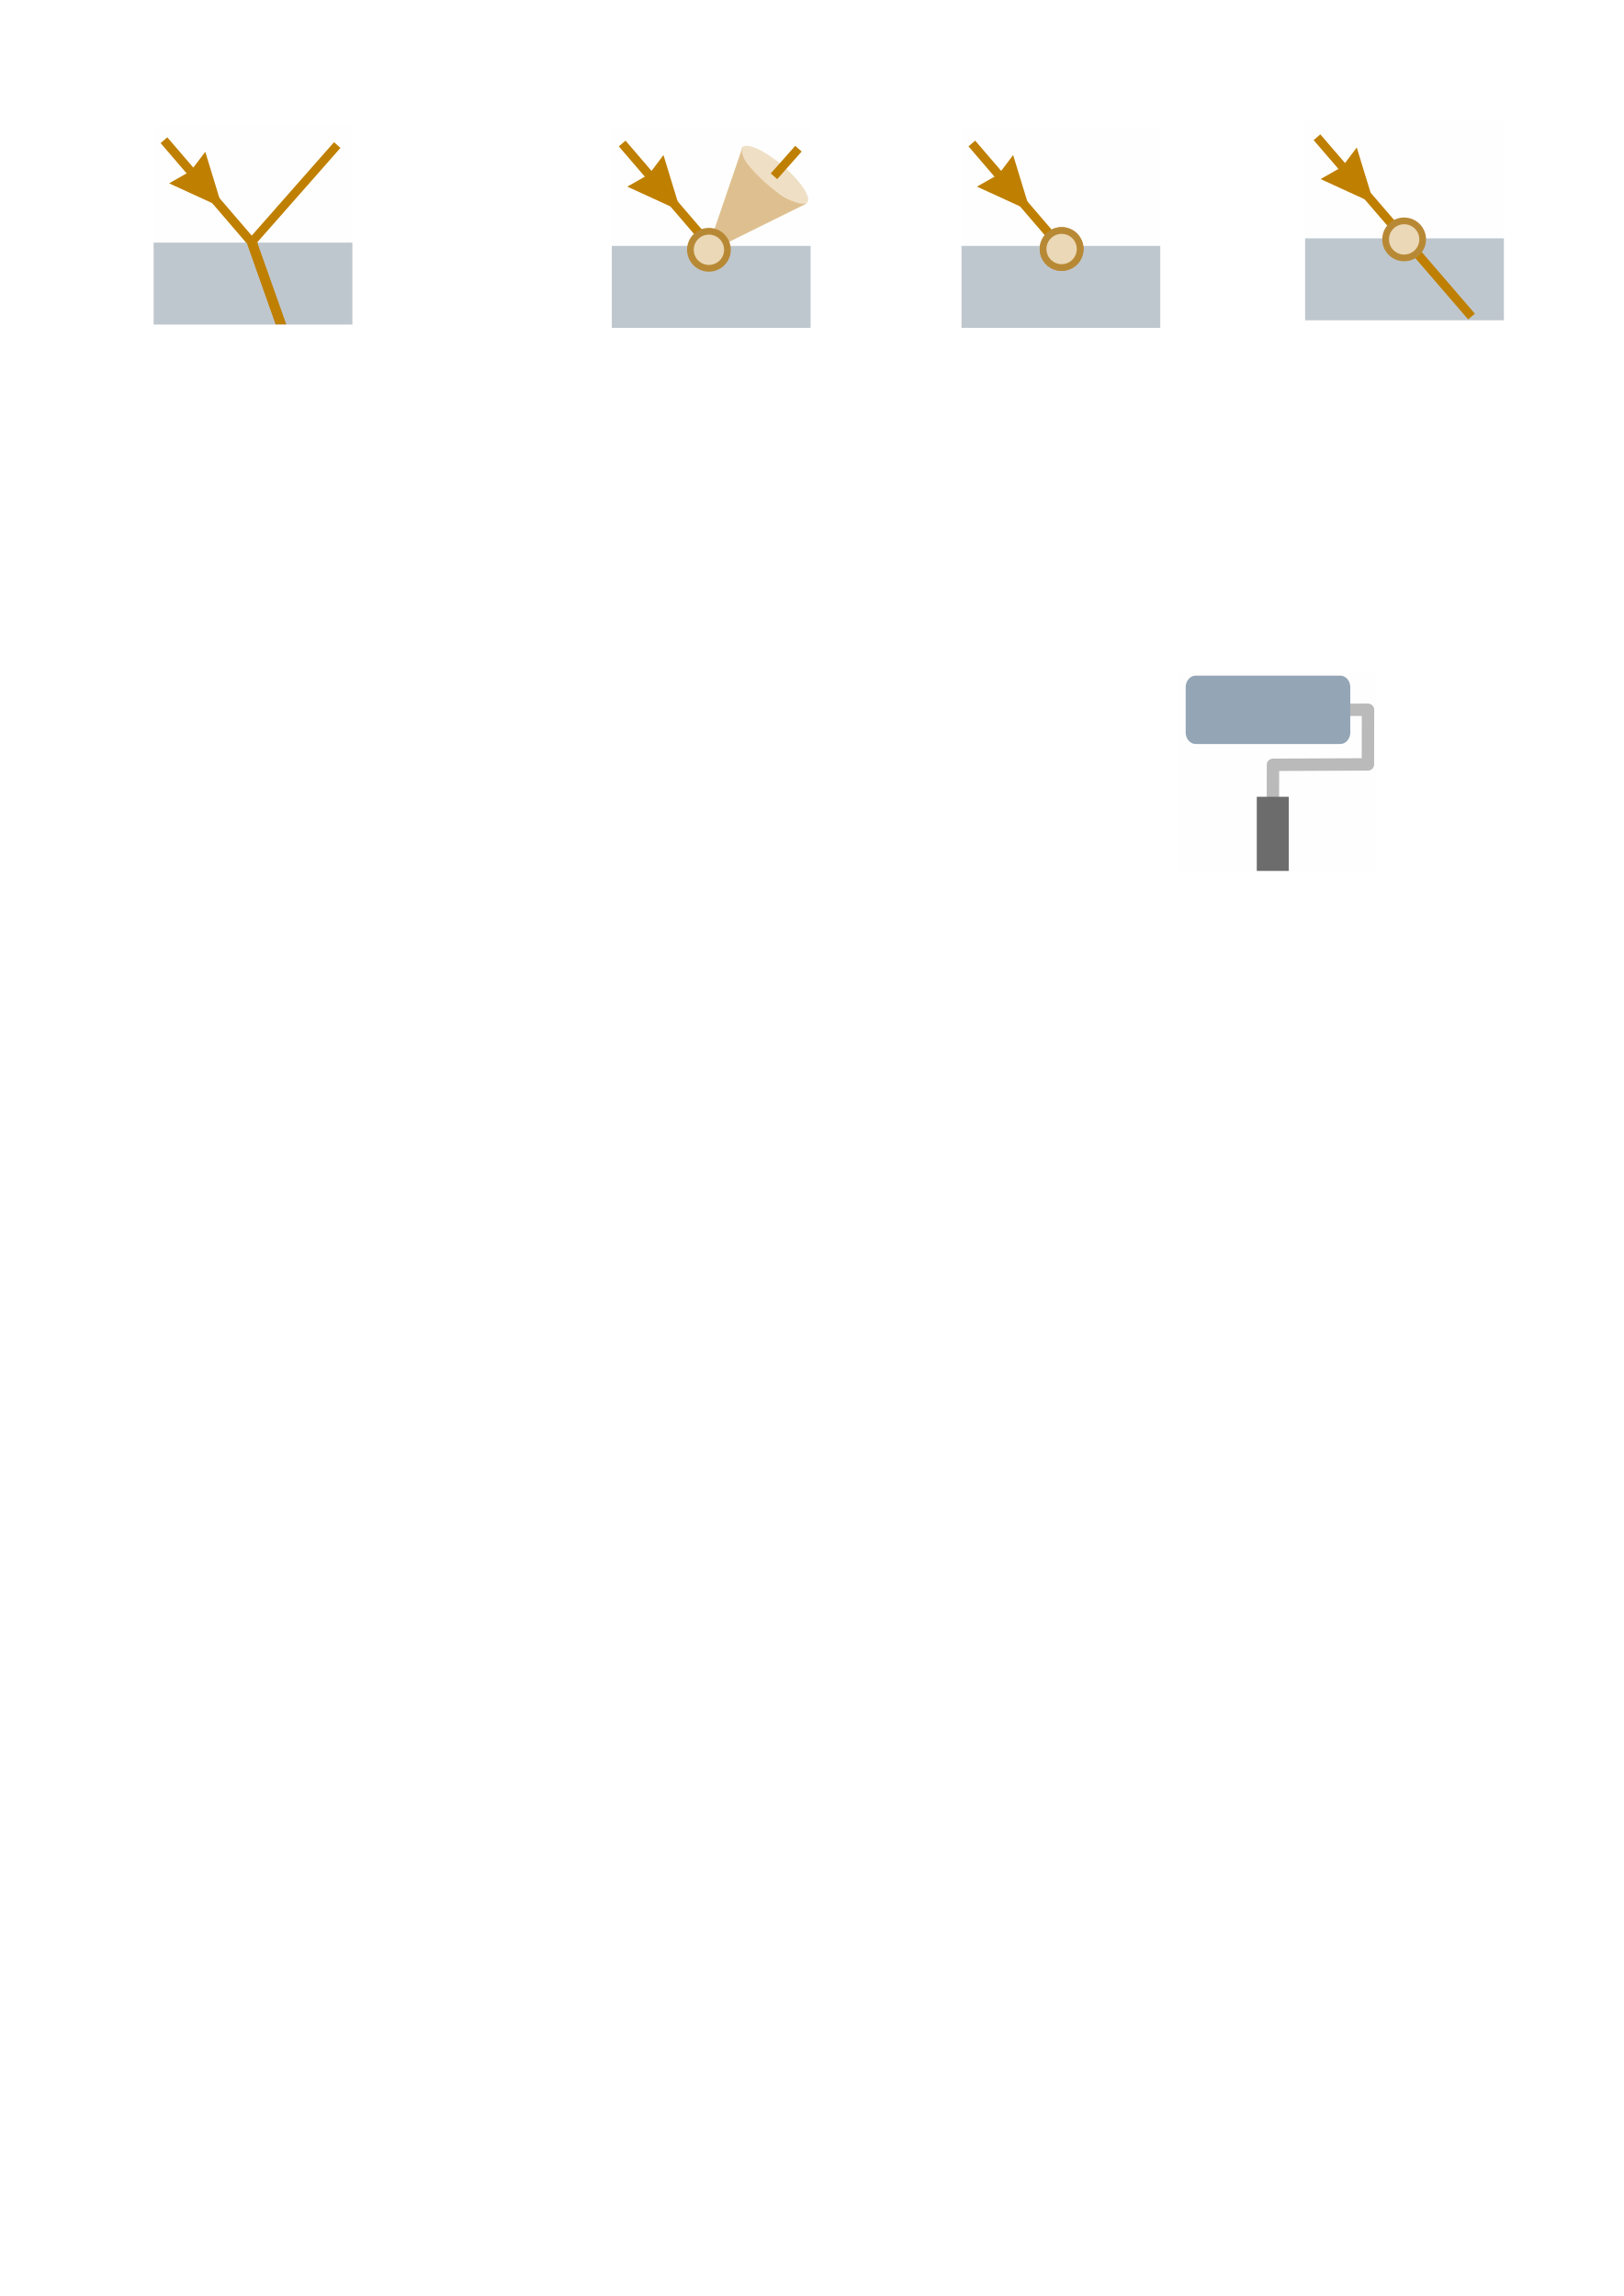
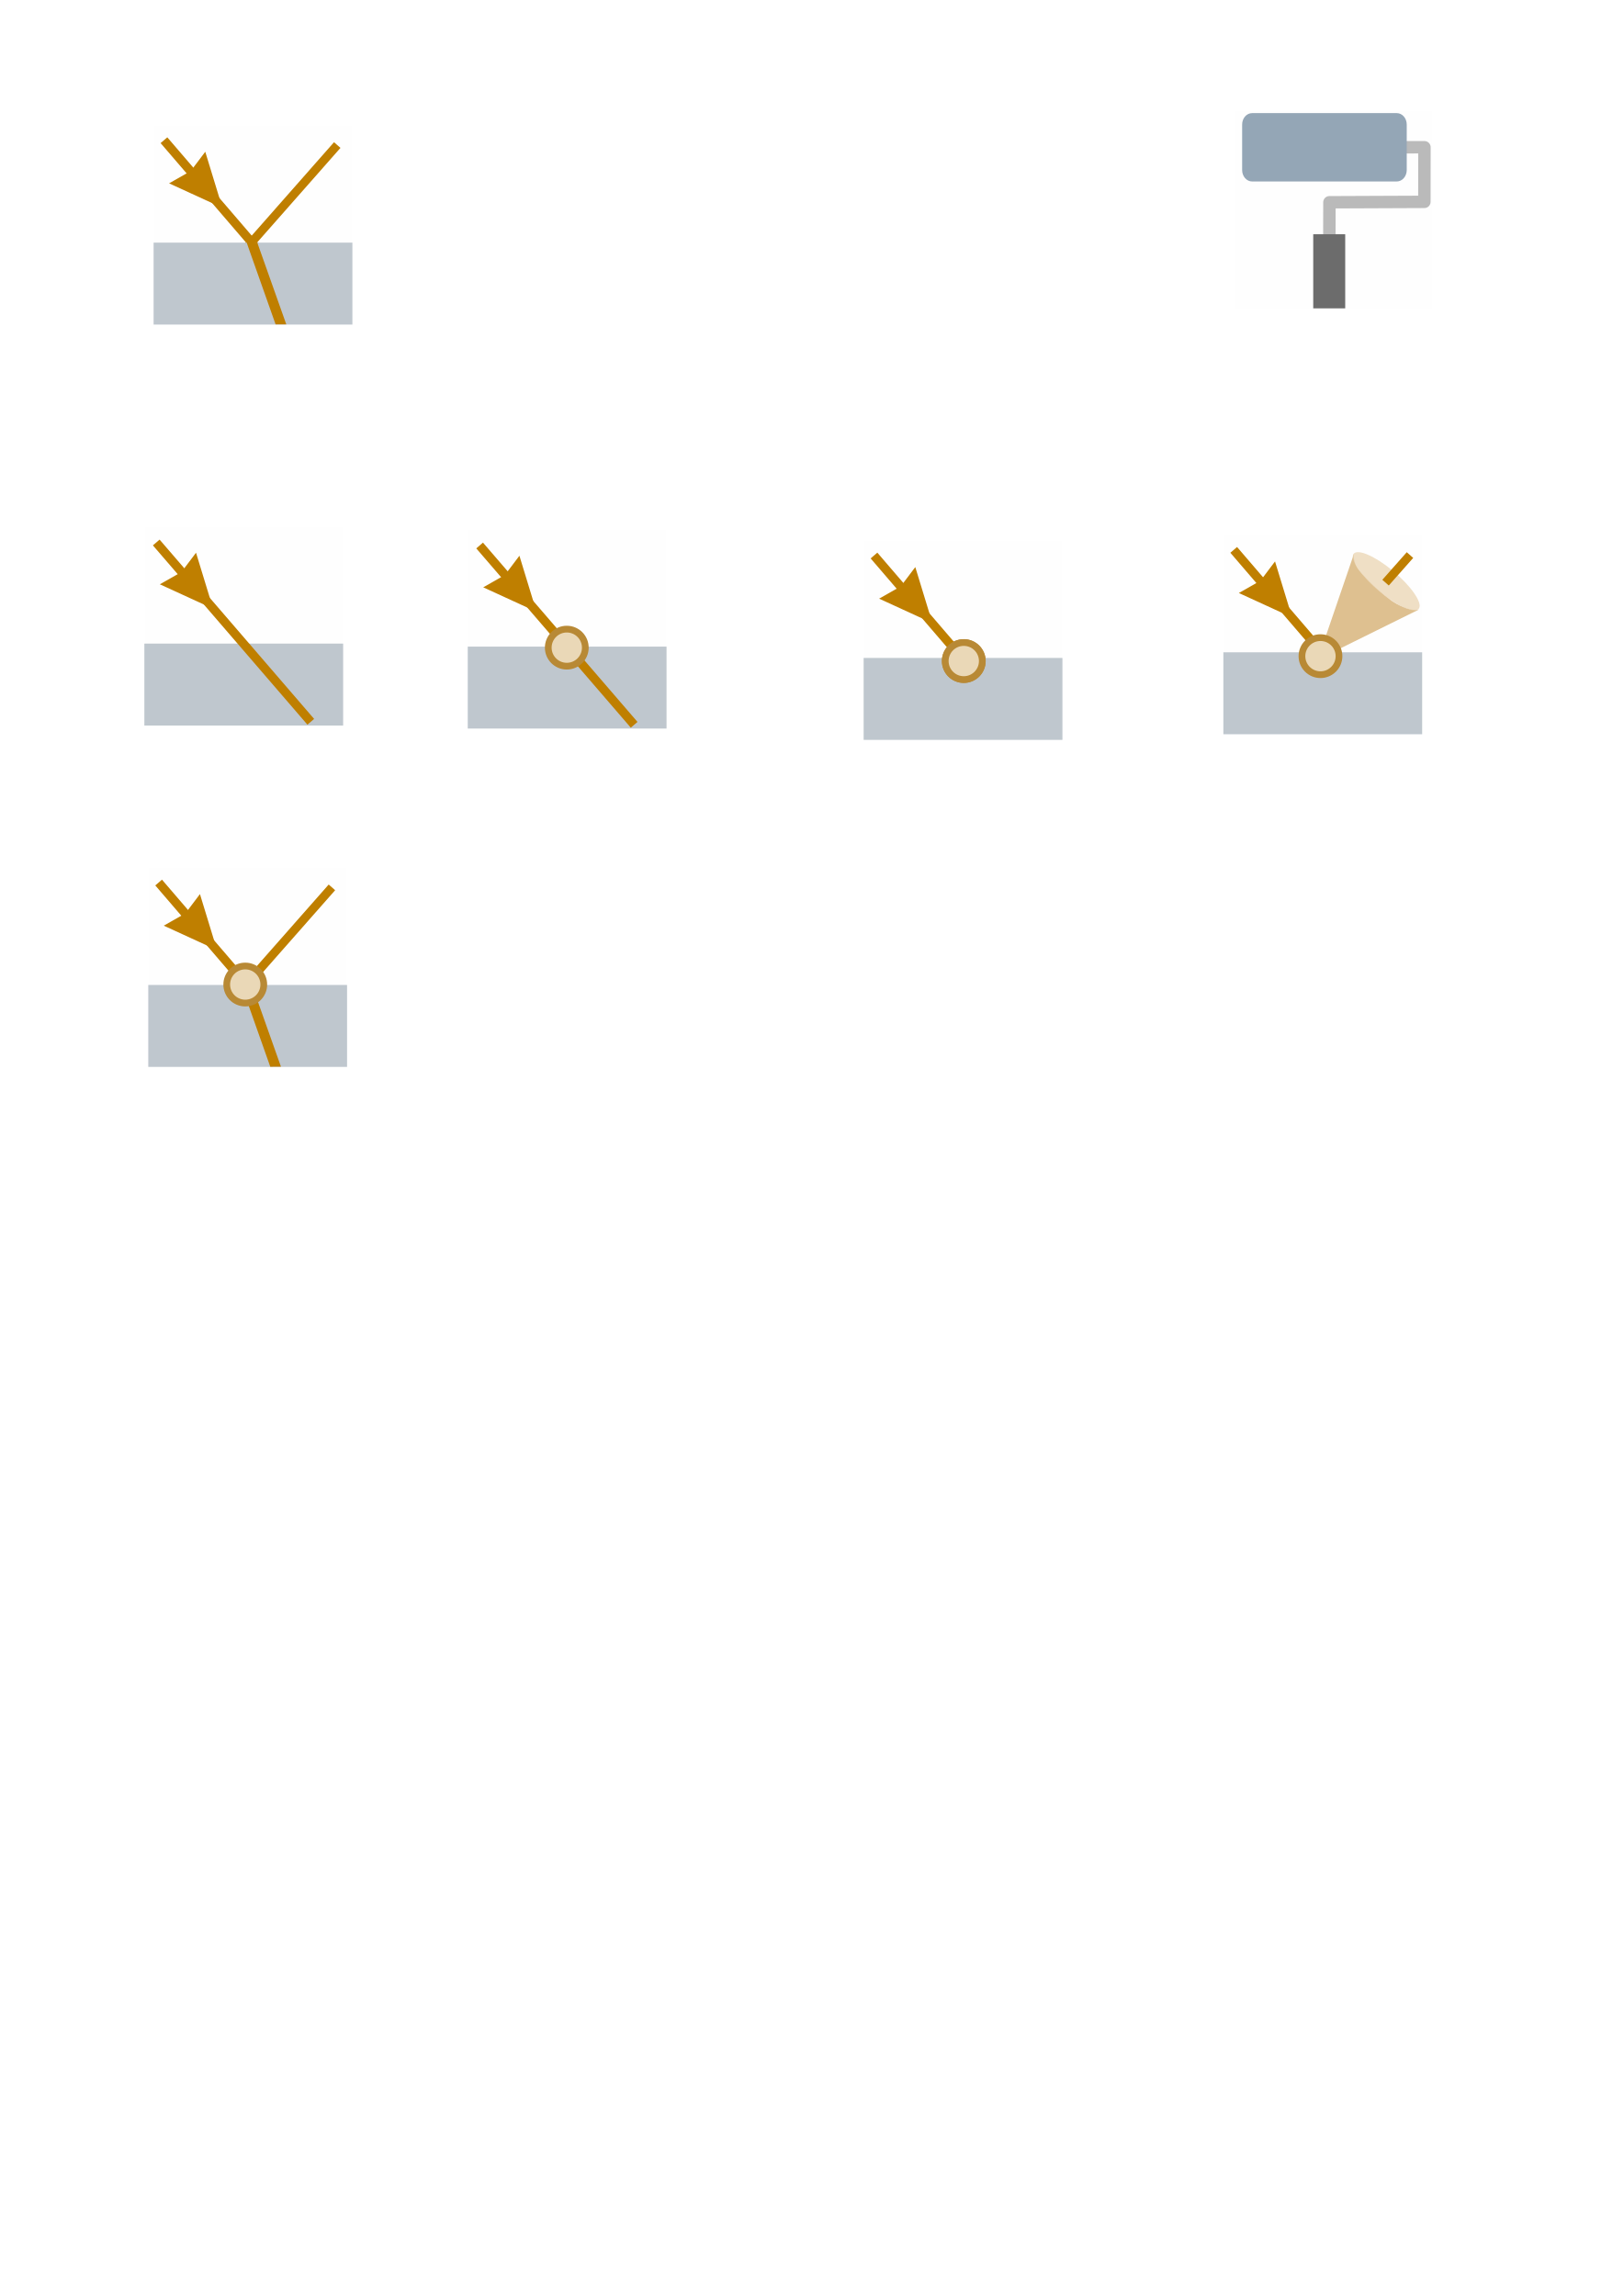
<svg xmlns="http://www.w3.org/2000/svg" width="210mm" height="297mm" viewBox="0 0 210 297" version="1.1" id="svg8" enable-background="new">
  <defs id="defs2">
    <filter style="color-interpolation-filters:sRGB;" id="filter2070">
      <feGaussianBlur stdDeviation="8.342" result="blur" id="feGaussianBlur2062" />
      <feComposite in="SourceGraphic" in2="blur" operator="atop" result="composite1" id="feComposite2064" />
      <feComposite in2="composite1" operator="in" result="composite2" id="feComposite2066" />
      <feComposite in2="composite2" operator="in" result="composite3" id="feComposite2068" />
    </filter>
    <filter height="1.4" y="-0.2" width="1.4" x="-0.2" style="color-interpolation-filters:sRGB;" id="filter852">
      <feGaussianBlur stdDeviation="3" result="result10" id="feGaussianBlur834" />
      <feBlend in2="result10" mode="normal" in="result10" result="fbSourceGraphic" id="feBlend836" />
      <feGaussianBlur stdDeviation="3" result="result8" in="fbSourceGraphic" id="feGaussianBlur838" />
      <feTurbulence seed="0" result="result7" type="fractalNoise" numOctaves="1" baseFrequency="0.2" id="feTurbulence840" />
      <feComposite in2="result8" result="result6" operator="in" in="result8" id="feComposite842" />
      <feDisplacementMap in2="result6" in="result7" xChannelSelector="R" yChannelSelector="G" scale="50" result="result4" id="feDisplacementMap844" />
      <feComposite in2="result4" result="result2" operator="arithmetic" in="result8" k1="1" k3="1" id="feComposite846" />
      <feComposite in2="result2" result="fbSourceGraphic" in="fbSourceGraphic" operator="in" id="feComposite848" />
      <feDisplacementMap in2="result4" yChannelSelector="G" scale="50" xChannelSelector="R" id="feDisplacementMap850" />
    </filter>
    <filter height="1.5" width="1.5" y="-0.25" x="-0.25" style="color-interpolation-filters:sRGB;" id="filter915">
      <feGaussianBlur stdDeviation="5" in="SourceAlpha" result="result1" id="feGaussianBlur903" />
      <feComposite operator="arithmetic" k2="3.2" k1="-1" k4="-2" result="result3" in2="result1" id="feComposite905" />
      <feColorMatrix values="1 0 0 0 0 0 1 0 0 0 0 0 1 0 0 0 0 0 10 0 " result="result2" id="feColorMatrix907" />
      <feComposite result="fbSourceGraphic" in="SourceGraphic" operator="out" in2="result2" id="feComposite909" />
      <feBlend mode="multiply" in="result1" in2="fbSourceGraphic" result="result91" id="feBlend911" />
      <feBlend mode="screen" in="fbSourceGraphic" in2="result91" id="feBlend913" />
    </filter>
    <filter height="1.3" y="-0.15" width="1.3" x="-0.15" style="color-interpolation-filters:sRGB;" id="filter925">
      <feTurbulence numOctaves="5" seed="0" type="fractalNoise" baseFrequency="0.1" result="result1" id="feTurbulence919" />
      <feGaussianBlur stdDeviation="2" result="result2" id="feGaussianBlur921" />
      <feDisplacementMap scale="50" yChannelSelector="B" xChannelSelector="R" in="SourceGraphic" in2="result2" id="feDisplacementMap923" />
    </filter>
    <filter height="1.4" y="-0.2" width="1.4" x="-0.2" style="color-interpolation-filters:sRGB;" id="filter990">
      <feGaussianBlur stdDeviation="3" result="result10" id="feGaussianBlur972" />
      <feBlend in2="result10" mode="normal" in="result10" result="fbSourceGraphic" id="feBlend974" />
      <feGaussianBlur stdDeviation="3" result="result8" in="fbSourceGraphic" id="feGaussianBlur976" />
      <feTurbulence seed="0" result="result7" type="fractalNoise" numOctaves="1" baseFrequency="0.2" id="feTurbulence978" />
      <feComposite in2="result8" result="result6" operator="in" in="result8" id="feComposite980" />
      <feDisplacementMap in2="result6" in="result7" xChannelSelector="R" yChannelSelector="G" scale="50" result="result4" id="feDisplacementMap982" />
      <feComposite in2="result4" result="result2" operator="arithmetic" in="result8" k1="1" k3="1" id="feComposite984" />
      <feComposite in2="result2" result="fbSourceGraphic" in="fbSourceGraphic" operator="in" id="feComposite986" />
      <feDisplacementMap in2="result4" yChannelSelector="G" scale="50" xChannelSelector="R" id="feDisplacementMap988" />
    </filter>
    <filter height="1.4" y="-0.2" width="1.4" x="-0.2" style="color-interpolation-filters:sRGB;" id="filter1055">
      <feGaussianBlur stdDeviation="3" result="result10" id="feGaussianBlur1037" />
      <feBlend in2="result10" mode="normal" in="result10" result="fbSourceGraphic" id="feBlend1039" />
      <feGaussianBlur stdDeviation="3" result="result8" in="fbSourceGraphic" id="feGaussianBlur1041" />
      <feTurbulence seed="0" result="result7" type="turbulence" numOctaves="1" baseFrequency="0.165" id="feTurbulence1043" />
      <feComposite in2="result8" result="result6" operator="in" in="result8" id="feComposite1045" />
      <feDisplacementMap in2="result6" in="result7" xChannelSelector="R" yChannelSelector="G" scale="50" result="result4" id="feDisplacementMap1047" />
      <feComposite in2="result4" result="result2" operator="arithmetic" in="result8" k1="1" k3="1" id="feComposite1049" />
      <feComposite in2="result2" result="fbSourceGraphic" in="fbSourceGraphic" operator="in" id="feComposite1051" />
      <feDisplacementMap in2="result4" yChannelSelector="G" scale="50" xChannelSelector="R" id="feDisplacementMap1053" />
    </filter>
  </defs>
-   <rect style="opacity:1;fill:#805d5d;fill-opacity:0.004;stroke:none;stroke-width:1.168;stroke-linecap:butt;stroke-linejoin:miter;stroke-miterlimit:4;stroke-dasharray:none;stroke-dashoffset:37.795;stroke-opacity:1;paint-order:markers fill stroke" id="rect4637" width="25.605" height="25.6" x="152.345" y="87.108" />
-   <path style="fill:none;fill-opacity:1;stroke:#bababa;stroke-width:1.605;stroke-linecap:butt;stroke-linejoin:round;stroke-miterlimit:4;stroke-dasharray:none;stroke-opacity:1" d="m 166.948,91.823 9.98,-0.009 -0.009,7.064 -12.28,0.053 -0.025,12.547" id="path4635" />
+   <rect style="opacity:1;fill:#805d5d;fill-opacity:0.004;stroke:none;stroke-width:1.168;stroke-linecap:butt;stroke-linejoin:miter;stroke-miterlimit:4;stroke-dasharray:none;stroke-dashoffset:37.795;stroke-opacity:1;paint-order:markers fill stroke" id="rect4637" width="25.605" height="25.6" x="159.646" y="14.341" />
+   <path style="fill:none;fill-opacity:1;stroke:#bababa;stroke-width:1.605;stroke-linecap:butt;stroke-linejoin:round;stroke-miterlimit:4;stroke-dasharray:none;stroke-opacity:1" d="m 174.249,19.057 9.98,-0.009 -0.009,7.064 -12.28,0.053 -0.025,12.547" id="path4635" />
  <g id="layer2" />
  <rect style="opacity:1;fill:#805d5d;fill-opacity:0.004;stroke:none;stroke-width:1.168;stroke-linecap:butt;stroke-linejoin:miter;stroke-miterlimit:4;stroke-dasharray:none;stroke-dashoffset:37.795;stroke-opacity:1;paint-order:markers fill stroke" id="rect929" width="25.605" height="18.638" x="19.916" y="16.276" />
  <path id="path931" d="M 43.617,18.762 30.804,33.306" style="fill:#d45500;stroke:#bf7f00;stroke-width:1.112;stroke-linecap:butt;stroke-linejoin:miter;stroke-miterlimit:4;stroke-dasharray:none;stroke-opacity:1" />
  <path style="fill:#000000;fill-opacity:0;stroke:#bf7f00;stroke-width:1.143;stroke-linecap:butt;stroke-linejoin:miter;stroke-miterlimit:4;stroke-dasharray:none;stroke-opacity:1" d="M 21.205,18.137 34.906,34.091" id="path934" />
  <path style="opacity:1;fill:#bf7f00;fill-opacity:1;stroke:none;stroke-width:0.344;stroke-linecap:butt;stroke-linejoin:miter;stroke-miterlimit:4;stroke-dasharray:none;stroke-dashoffset:37.795;stroke-opacity:1;paint-order:markers fill stroke" d="m 28.762,26.879 -6.893,-3.163 2.799,-1.592 1.88,-2.492 z" id="path936" />
  <rect style="opacity:1;fill:#bfc7ce;fill-opacity:1;stroke:none;stroke-width:0.055;stroke-linecap:butt;stroke-linejoin:miter;stroke-miterlimit:4;stroke-dasharray:none;stroke-dashoffset:37.795;stroke-opacity:1;paint-order:markers fill stroke" id="rect944" width="25.711" height="10.6" x="19.866" y="31.385" />
  <path id="path964" d="m 33.272,31.372 -1.381,-0.021 3.753,10.611 1.382,-0.004 z" style="color:#000000;font-style:normal;font-variant:normal;font-weight:normal;font-stretch:normal;font-size:medium;line-height:normal;font-family:sans-serif;font-variant-ligatures:normal;font-variant-position:normal;font-variant-caps:normal;font-variant-numeric:normal;font-variant-alternates:normal;font-feature-settings:normal;text-indent:0;text-align:start;text-decoration:none;text-decoration-line:none;text-decoration-style:solid;text-decoration-color:#000000;letter-spacing:normal;word-spacing:normal;text-transform:none;writing-mode:lr-tb;direction:ltr;text-orientation:mixed;dominant-baseline:auto;baseline-shift:baseline;text-anchor:start;white-space:normal;shape-padding:0;clip-rule:nonzero;display:inline;overflow:visible;visibility:visible;opacity:1;isolation:auto;mix-blend-mode:normal;color-interpolation:sRGB;color-interpolation-filters:linearRGB;solid-color:#000000;solid-opacity:1;vector-effect:none;fill:#bf7f00;fill-opacity:1;fill-rule:nonzero;stroke:none;stroke-width:1.253;stroke-linecap:butt;stroke-linejoin:miter;stroke-miterlimit:4;stroke-dasharray:none;stroke-dashoffset:0;stroke-opacity:1;color-rendering:auto;image-rendering:auto;shape-rendering:auto;text-rendering:auto;enable-background:accumulate" />
-   <rect y="16.702" x="79.178" height="18.638" width="25.605" id="rect904" style="opacity:1;fill:#805d5d;fill-opacity:0.004;stroke:none;stroke-width:1.168;stroke-linecap:butt;stroke-linejoin:miter;stroke-miterlimit:4;stroke-dasharray:none;stroke-dashoffset:37.795;stroke-opacity:1;paint-order:markers fill stroke" />
-   <path id="path909" d="M 80.467,18.562 94.168,34.517" style="fill:#000000;fill-opacity:0;stroke:#bf7f00;stroke-width:1.143;stroke-linecap:butt;stroke-linejoin:miter;stroke-miterlimit:4;stroke-dasharray:none;stroke-opacity:1" />
-   <path id="path911" d="m 88.024,27.304 -6.893,-3.163 2.799,-1.592 1.88,-2.492 z" style="opacity:1;fill:#bf7f00;fill-opacity:1;stroke:none;stroke-width:0.344;stroke-linecap:butt;stroke-linejoin:miter;stroke-miterlimit:4;stroke-dasharray:none;stroke-dashoffset:37.795;stroke-opacity:1;paint-order:markers fill stroke" />
-   <rect y="31.81" x="79.127" height="10.6" width="25.711" id="rect913" style="opacity:1;fill:#bfc7ce;fill-opacity:1;stroke:none;stroke-width:0.055;stroke-linecap:butt;stroke-linejoin:miter;stroke-miterlimit:4;stroke-dasharray:none;stroke-dashoffset:37.795;stroke-opacity:1;paint-order:markers fill stroke" />
+   <rect y="69.269" x="158.272" height="18.638" width="25.605" id="rect904" style="opacity:1;fill:#805d5d;fill-opacity:0.004;stroke:none;stroke-width:1.168;stroke-linecap:butt;stroke-linejoin:miter;stroke-miterlimit:4;stroke-dasharray:none;stroke-dashoffset:37.795;stroke-opacity:1;paint-order:markers fill stroke" />
+   <path id="path909" d="m 159.561,71.13 13.701,15.955" style="fill:#000000;fill-opacity:0;stroke:#bf7f00;stroke-width:1.143;stroke-linecap:butt;stroke-linejoin:miter;stroke-miterlimit:4;stroke-dasharray:none;stroke-opacity:1" />
+   <path id="path911" d="m 167.118,79.872 -6.893,-3.163 2.799,-1.592 1.88,-2.492 z" style="opacity:1;fill:#bf7f00;fill-opacity:1;stroke:none;stroke-width:0.344;stroke-linecap:butt;stroke-linejoin:miter;stroke-miterlimit:4;stroke-dasharray:none;stroke-dashoffset:37.795;stroke-opacity:1;paint-order:markers fill stroke" />
+   <rect y="84.378" x="158.222" height="10.6" width="25.711" id="rect913" style="opacity:1;fill:#bfc7ce;fill-opacity:1;stroke:none;stroke-width:0.055;stroke-linecap:butt;stroke-linejoin:miter;stroke-miterlimit:4;stroke-dasharray:none;stroke-dashoffset:37.795;stroke-opacity:1;paint-order:markers fill stroke" />
  <g id="layer1">
    <circle style="opacity:1;fill:none;fill-opacity:1;stroke:none;stroke-width:0.2;stroke-linejoin:miter;stroke-miterlimit:4;stroke-dasharray:none;stroke-dashoffset:0;stroke-opacity:1" id="path820" cx="-1567.269" cy="418.875" r="144.274" />
    <circle r="0" transform="rotate(-6.540791)" cy="240.997" cx="-115.047" id="ellipse832" style="opacity:1;fill:#6c84ab;fill-opacity:0.165;stroke:#6c84ab;stroke-width:1;stroke-linecap:butt;stroke-linejoin:miter;stroke-miterlimit:4;stroke-dasharray:12, 12;stroke-dashoffset:10;stroke-opacity:1" />
-     <g transform="matrix(0.2541586,-0.05151526,0.05151526,0.2541586,76.97429,-58.45313)" id="g921">
+     <g transform="matrix(0.2541586,-0.05151526,0.05151526,0.2541586,156.0687,-5.885778)" id="g921">
      <path style="fill:#d9b881;fill-opacity:0.882;stroke:none;stroke-width:0.357px;stroke-linecap:butt;stroke-linejoin:miter;stroke-opacity:1" d="m 12.817,307.204 -28.382,48.47 54.427,-14.436 c -4.691,0.386 -11.041,-5.389 -12.465,-6.928 -3.882,-4.196 -8.273,-9.978 -11.78,-16.091 -1.365,-2.38 -3.781,-6.719 -1.801,-11.014 z" id="path917" />
      <ellipse style="opacity:1;fill:#e8d1ab;fill-opacity:0.694;stroke:none;stroke-width:3.828;stroke-linecap:butt;stroke-linejoin:miter;stroke-miterlimit:4;stroke-dasharray:none;stroke-dashoffset:37.795;stroke-opacity:1;paint-order:markers fill stroke" id="ellipse919" transform="matrix(-0.6793712,0.7337948,-0.6287212,-0.7776308,0,0)" cx="185.811" cy="-241.561" rx="6.182" ry="21.228" />
    </g>
  </g>
-   <rect style="opacity:1;fill:#805d5d;fill-opacity:0.004;stroke:none;stroke-width:1.168;stroke-linecap:butt;stroke-linejoin:miter;stroke-miterlimit:4;stroke-dasharray:none;stroke-dashoffset:37.795;stroke-opacity:1;paint-order:markers fill stroke" id="rect923" width="25.605" height="18.638" x="124.403" y="16.702" />
-   <path style="fill:#000000;fill-opacity:0;stroke:#bf7f00;stroke-width:1.143;stroke-linecap:butt;stroke-linejoin:miter;stroke-miterlimit:4;stroke-dasharray:none;stroke-opacity:1" d="M 125.692,18.562 139.393,34.517" id="path928" />
-   <path style="opacity:1;fill:#bf7f00;fill-opacity:1;stroke:none;stroke-width:0.344;stroke-linecap:butt;stroke-linejoin:miter;stroke-miterlimit:4;stroke-dasharray:none;stroke-dashoffset:37.795;stroke-opacity:1;paint-order:markers fill stroke" d="m 133.248,27.304 -6.893,-3.163 2.799,-1.592 1.88,-2.492 z" id="path930" />
-   <rect style="opacity:1;fill:#bfc7ce;fill-opacity:1;stroke:none;stroke-width:0.055;stroke-linecap:butt;stroke-linejoin:miter;stroke-miterlimit:4;stroke-dasharray:none;stroke-dashoffset:37.795;stroke-opacity:1;paint-order:markers fill stroke" id="rect932" width="25.711" height="10.6" x="124.352" y="31.81" />
-   <rect y="15.723" x="168.844" height="18.638" width="25.605" id="rect941" style="opacity:1;fill:#805d5d;fill-opacity:0.004;stroke:none;stroke-width:1.168;stroke-linecap:butt;stroke-linejoin:miter;stroke-miterlimit:4;stroke-dasharray:none;stroke-dashoffset:37.795;stroke-opacity:1;paint-order:markers fill stroke" />
-   <path id="path945" d="m 177.69,26.326 -6.893,-3.163 2.799,-1.592 1.88,-2.492 z" style="opacity:1;fill:#bf7f00;fill-opacity:1;stroke:none;stroke-width:0.344;stroke-linecap:butt;stroke-linejoin:miter;stroke-miterlimit:4;stroke-dasharray:none;stroke-dashoffset:37.795;stroke-opacity:1;paint-order:markers fill stroke" />
-   <rect y="30.831" x="168.794" height="10.6" width="25.711" id="rect947" style="opacity:1;fill:#bfc7ce;fill-opacity:1;stroke:none;stroke-width:0.055;stroke-linecap:butt;stroke-linejoin:miter;stroke-miterlimit:4;stroke-dasharray:none;stroke-dashoffset:37.795;stroke-opacity:1;paint-order:markers fill stroke" />
-   <path id="path943" d="m 170.331,17.754 19.985,23.194" style="fill:#000000;fill-opacity:0;stroke:#bf7f00;stroke-width:1.143;stroke-linecap:butt;stroke-linejoin:miter;stroke-miterlimit:4;stroke-dasharray:none;stroke-opacity:1" />
-   <circle style="fill:#ead8b7;fill-opacity:1;stroke:#b88935;stroke-width:0.871;stroke-miterlimit:4;stroke-dasharray:none;stroke-opacity:1" id="path949" cx="137.304" cy="32.212" r="2.396" />
-   <circle r="2.396" cy="32.212" cx="137.304" id="circle953" style="fill:#ead8b7;fill-opacity:1;stroke:#b88935;stroke-width:0.871;stroke-miterlimit:4;stroke-dasharray:none;stroke-opacity:1" />
-   <circle style="fill:#ead8b7;fill-opacity:1;stroke:#b88935;stroke-width:0.871;stroke-miterlimit:4;stroke-dasharray:none;stroke-opacity:1" id="circle955" cx="181.604" cy="30.967" r="2.396" />
-   <path style="fill:#d45500;stroke:#bf7f00;stroke-width:1.112;stroke-linecap:butt;stroke-linejoin:miter;stroke-miterlimit:4;stroke-dasharray:none;stroke-opacity:1" d="m 103.264,19.234 -3.159,3.568" id="path906" />
-   <circle style="fill:#ead8b7;fill-opacity:1;stroke:#b88935;stroke-width:0.871;stroke-miterlimit:4;stroke-dasharray:none;stroke-opacity:1" id="circle921" cx="91.688" cy="32.31" r="2.396" />
-   <rect style="opacity:1;fill:#94a6b6;fill-opacity:1;stroke:none;stroke-width:0.553;stroke-linecap:butt;stroke-linejoin:miter;stroke-miterlimit:4;stroke-dasharray:none;stroke-dashoffset:0;stroke-opacity:1;paint-order:normal" id="rect4623" width="21.287" height="8.843" x="153.35" y="87.398" ry="1.477" rx="1.293" />
-   <rect y="-166.68" x="103.068" height="4.135" width="9.588" id="rect4625" style="opacity:1;fill:#6c6c6c;fill-opacity:1;stroke:none;stroke-width:0.358;stroke-linecap:butt;stroke-linejoin:miter;stroke-miterlimit:4;stroke-dasharray:none;stroke-dashoffset:0;stroke-opacity:1;paint-order:normal" transform="rotate(90)" />
-   <rect style="opacity:1;fill:#805d5d;fill-opacity:0.004;stroke:none;stroke-width:1.168;stroke-linecap:butt;stroke-linejoin:miter;stroke-miterlimit:4;stroke-dasharray:none;stroke-dashoffset:37.795;stroke-opacity:1;paint-order:markers fill stroke" id="rect914" width="25.605" height="18.638" x="233.614" y="15.576" />
-   <path style="opacity:1;fill:#bf7f00;fill-opacity:1;stroke:none;stroke-width:0.344;stroke-linecap:butt;stroke-linejoin:miter;stroke-miterlimit:4;stroke-dasharray:none;stroke-dashoffset:37.795;stroke-opacity:1;paint-order:markers fill stroke" d="m 242.46,26.179 -6.893,-3.163 2.799,-1.592 1.88,-2.492 z" id="path916" />
-   <rect style="opacity:1;fill:#bfc7ce;fill-opacity:1;stroke:none;stroke-width:0.055;stroke-linecap:butt;stroke-linejoin:miter;stroke-miterlimit:4;stroke-dasharray:none;stroke-dashoffset:37.795;stroke-opacity:1;paint-order:markers fill stroke" id="rect918" width="25.711" height="10.6" x="233.564" y="30.685" />
-   <path style="fill:#000000;fill-opacity:0;stroke:#bf7f00;stroke-width:1.143;stroke-linecap:butt;stroke-linejoin:miter;stroke-miterlimit:4;stroke-dasharray:none;stroke-opacity:1" d="m 235.101,17.607 19.985,23.194" id="path920" />
+   <rect style="opacity:1;fill:#805d5d;fill-opacity:0.004;stroke:none;stroke-width:1.168;stroke-linecap:butt;stroke-linejoin:miter;stroke-miterlimit:4;stroke-dasharray:none;stroke-dashoffset:37.795;stroke-opacity:1;paint-order:markers fill stroke" id="rect923" width="25.605" height="18.638" x="111.748" y="69.999" />
+   <path style="fill:#000000;fill-opacity:0;stroke:#bf7f00;stroke-width:1.143;stroke-linecap:butt;stroke-linejoin:miter;stroke-miterlimit:4;stroke-dasharray:none;stroke-opacity:1" d="m 113.036,71.86 13.701,15.955" id="path928" />
+   <path style="opacity:1;fill:#bf7f00;fill-opacity:1;stroke:none;stroke-width:0.344;stroke-linecap:butt;stroke-linejoin:miter;stroke-miterlimit:4;stroke-dasharray:none;stroke-dashoffset:37.795;stroke-opacity:1;paint-order:markers fill stroke" d="m 120.593,80.602 -6.893,-3.163 2.799,-1.592 1.88,-2.492 z" id="path930" />
+   <rect style="opacity:1;fill:#bfc7ce;fill-opacity:1;stroke:none;stroke-width:0.055;stroke-linecap:butt;stroke-linejoin:miter;stroke-miterlimit:4;stroke-dasharray:none;stroke-dashoffset:37.795;stroke-opacity:1;paint-order:markers fill stroke" id="rect932" width="25.711" height="10.6" x="111.697" y="85.108" />
+   <rect y="68.534" x="60.546" height="18.638" width="25.605" id="rect941" style="opacity:1;fill:#805d5d;fill-opacity:0.004;stroke:none;stroke-width:1.168;stroke-linecap:butt;stroke-linejoin:miter;stroke-miterlimit:4;stroke-dasharray:none;stroke-dashoffset:37.795;stroke-opacity:1;paint-order:markers fill stroke" />
+   <path id="path945" d="m 69.392,79.136 -6.893,-3.163 2.799,-1.592 1.88,-2.492 z" style="opacity:1;fill:#bf7f00;fill-opacity:1;stroke:none;stroke-width:0.344;stroke-linecap:butt;stroke-linejoin:miter;stroke-miterlimit:4;stroke-dasharray:none;stroke-dashoffset:37.795;stroke-opacity:1;paint-order:markers fill stroke" />
+   <rect y="83.642" x="60.495" height="10.6" width="25.711" id="rect947" style="opacity:1;fill:#bfc7ce;fill-opacity:1;stroke:none;stroke-width:0.055;stroke-linecap:butt;stroke-linejoin:miter;stroke-miterlimit:4;stroke-dasharray:none;stroke-dashoffset:37.795;stroke-opacity:1;paint-order:markers fill stroke" />
+   <path id="path943" d="m 62.032,70.564 19.985,23.194" style="fill:#000000;fill-opacity:0;stroke:#bf7f00;stroke-width:1.143;stroke-linecap:butt;stroke-linejoin:miter;stroke-miterlimit:4;stroke-dasharray:none;stroke-opacity:1" />
+   <circle style="fill:#ead8b7;fill-opacity:1;stroke:#b88935;stroke-width:0.871;stroke-miterlimit:4;stroke-dasharray:none;stroke-opacity:1" id="path949" cx="124.649" cy="85.51" r="2.396" />
+   <circle r="2.396" cy="85.51" cx="124.649" id="circle953" style="fill:#ead8b7;fill-opacity:1;stroke:#b88935;stroke-width:0.871;stroke-miterlimit:4;stroke-dasharray:none;stroke-opacity:1" />
+   <circle style="fill:#ead8b7;fill-opacity:1;stroke:#b88935;stroke-width:0.871;stroke-miterlimit:4;stroke-dasharray:none;stroke-opacity:1" id="circle955" cx="73.305" cy="83.777" r="2.396" />
+   <path style="fill:#d45500;stroke:#bf7f00;stroke-width:1.112;stroke-linecap:butt;stroke-linejoin:miter;stroke-miterlimit:4;stroke-dasharray:none;stroke-opacity:1" d="m 182.358,71.801 -3.159,3.568" id="path906" />
+   <circle style="fill:#ead8b7;fill-opacity:1;stroke:#b88935;stroke-width:0.871;stroke-miterlimit:4;stroke-dasharray:none;stroke-opacity:1" id="circle921" cx="170.782" cy="84.878" r="2.396" />
+   <rect style="opacity:1;fill:#94a6b6;fill-opacity:1;stroke:none;stroke-width:0.553;stroke-linecap:butt;stroke-linejoin:miter;stroke-miterlimit:4;stroke-dasharray:none;stroke-dashoffset:0;stroke-opacity:1;paint-order:normal" id="rect4623" width="21.287" height="8.843" x="160.651" y="14.631" ry="1.477" rx="1.293" />
+   <rect y="-173.981" x="30.301" height="4.135" width="9.588" id="rect4625" style="opacity:1;fill:#6c6c6c;fill-opacity:1;stroke:none;stroke-width:0.358;stroke-linecap:butt;stroke-linejoin:miter;stroke-miterlimit:4;stroke-dasharray:none;stroke-dashoffset:0;stroke-opacity:1;paint-order:normal" transform="rotate(90)" />
+   <rect style="opacity:1;fill:#805d5d;fill-opacity:0.004;stroke:none;stroke-width:1.168;stroke-linecap:butt;stroke-linejoin:miter;stroke-miterlimit:4;stroke-dasharray:none;stroke-dashoffset:37.795;stroke-opacity:1;paint-order:markers fill stroke" id="rect914" width="25.605" height="18.638" x="18.721" y="68.144" />
+   <path style="opacity:1;fill:#bf7f00;fill-opacity:1;stroke:none;stroke-width:0.344;stroke-linecap:butt;stroke-linejoin:miter;stroke-miterlimit:4;stroke-dasharray:none;stroke-dashoffset:37.795;stroke-opacity:1;paint-order:markers fill stroke" d="m 27.567,78.746 -6.893,-3.163 2.799,-1.592 1.88,-2.492 z" id="path916" />
+   <rect style="opacity:1;fill:#bfc7ce;fill-opacity:1;stroke:none;stroke-width:0.055;stroke-linecap:butt;stroke-linejoin:miter;stroke-miterlimit:4;stroke-dasharray:none;stroke-dashoffset:37.795;stroke-opacity:1;paint-order:markers fill stroke" id="rect918" width="25.711" height="10.6" x="18.67" y="83.252" />
+   <path style="fill:#000000;fill-opacity:0;stroke:#bf7f00;stroke-width:1.143;stroke-linecap:butt;stroke-linejoin:miter;stroke-miterlimit:4;stroke-dasharray:none;stroke-opacity:1" d="m 20.208,70.174 19.985,23.194" id="path920" />
+   <rect y="112.301" x="19.228" height="18.638" width="25.605" id="rect917" style="opacity:1;fill:#805d5d;fill-opacity:0.004;stroke:none;stroke-width:1.168;stroke-linecap:butt;stroke-linejoin:miter;stroke-miterlimit:4;stroke-dasharray:none;stroke-dashoffset:37.795;stroke-opacity:1;paint-order:markers fill stroke" />
+   <path style="fill:#d45500;stroke:#bf7f00;stroke-width:1.112;stroke-linecap:butt;stroke-linejoin:miter;stroke-miterlimit:4;stroke-dasharray:none;stroke-opacity:1" d="M 42.928,114.786 30.116,129.33" id="path919" />
+   <path id="path921" d="m 20.517,114.161 13.701,15.955" style="fill:#000000;fill-opacity:0;stroke:#bf7f00;stroke-width:1.143;stroke-linecap:butt;stroke-linejoin:miter;stroke-miterlimit:4;stroke-dasharray:none;stroke-opacity:1" />
+   <path id="path923" d="m 28.074,122.903 -6.893,-3.163 2.799,-1.592 1.88,-2.492 z" style="opacity:1;fill:#bf7f00;fill-opacity:1;stroke:none;stroke-width:0.344;stroke-linecap:butt;stroke-linejoin:miter;stroke-miterlimit:4;stroke-dasharray:none;stroke-dashoffset:37.795;stroke-opacity:1;paint-order:markers fill stroke" />
+   <rect y="127.409" x="19.177" height="10.6" width="25.711" id="rect925" style="opacity:1;fill:#bfc7ce;fill-opacity:1;stroke:none;stroke-width:0.055;stroke-linecap:butt;stroke-linejoin:miter;stroke-miterlimit:4;stroke-dasharray:none;stroke-dashoffset:37.795;stroke-opacity:1;paint-order:markers fill stroke" />
+   <path style="color:#000000;font-style:normal;font-variant:normal;font-weight:normal;font-stretch:normal;font-size:medium;line-height:normal;font-family:sans-serif;font-variant-ligatures:normal;font-variant-position:normal;font-variant-caps:normal;font-variant-numeric:normal;font-variant-alternates:normal;font-feature-settings:normal;text-indent:0;text-align:start;text-decoration:none;text-decoration-line:none;text-decoration-style:solid;text-decoration-color:#000000;letter-spacing:normal;word-spacing:normal;text-transform:none;writing-mode:lr-tb;direction:ltr;text-orientation:mixed;dominant-baseline:auto;baseline-shift:baseline;text-anchor:start;white-space:normal;shape-padding:0;clip-rule:nonzero;display:inline;overflow:visible;visibility:visible;opacity:1;isolation:auto;mix-blend-mode:normal;color-interpolation:sRGB;color-interpolation-filters:linearRGB;solid-color:#000000;solid-opacity:1;vector-effect:none;fill:#bf7f00;fill-opacity:1;fill-rule:nonzero;stroke:none;stroke-width:1.253;stroke-linecap:butt;stroke-linejoin:miter;stroke-miterlimit:4;stroke-dasharray:none;stroke-dashoffset:0;stroke-opacity:1;color-rendering:auto;image-rendering:auto;shape-rendering:auto;text-rendering:auto;enable-background:accumulate" d="m 32.583,127.397 -1.381,-0.021 3.753,10.611 1.382,-0.004 z" id="path927" />
+   <circle r="2.396" cy="127.355" cx="31.72" id="circle929" style="fill:#ead8b7;fill-opacity:1;stroke:#b88935;stroke-width:0.871;stroke-miterlimit:4;stroke-dasharray:none;stroke-opacity:1" />
</svg>
